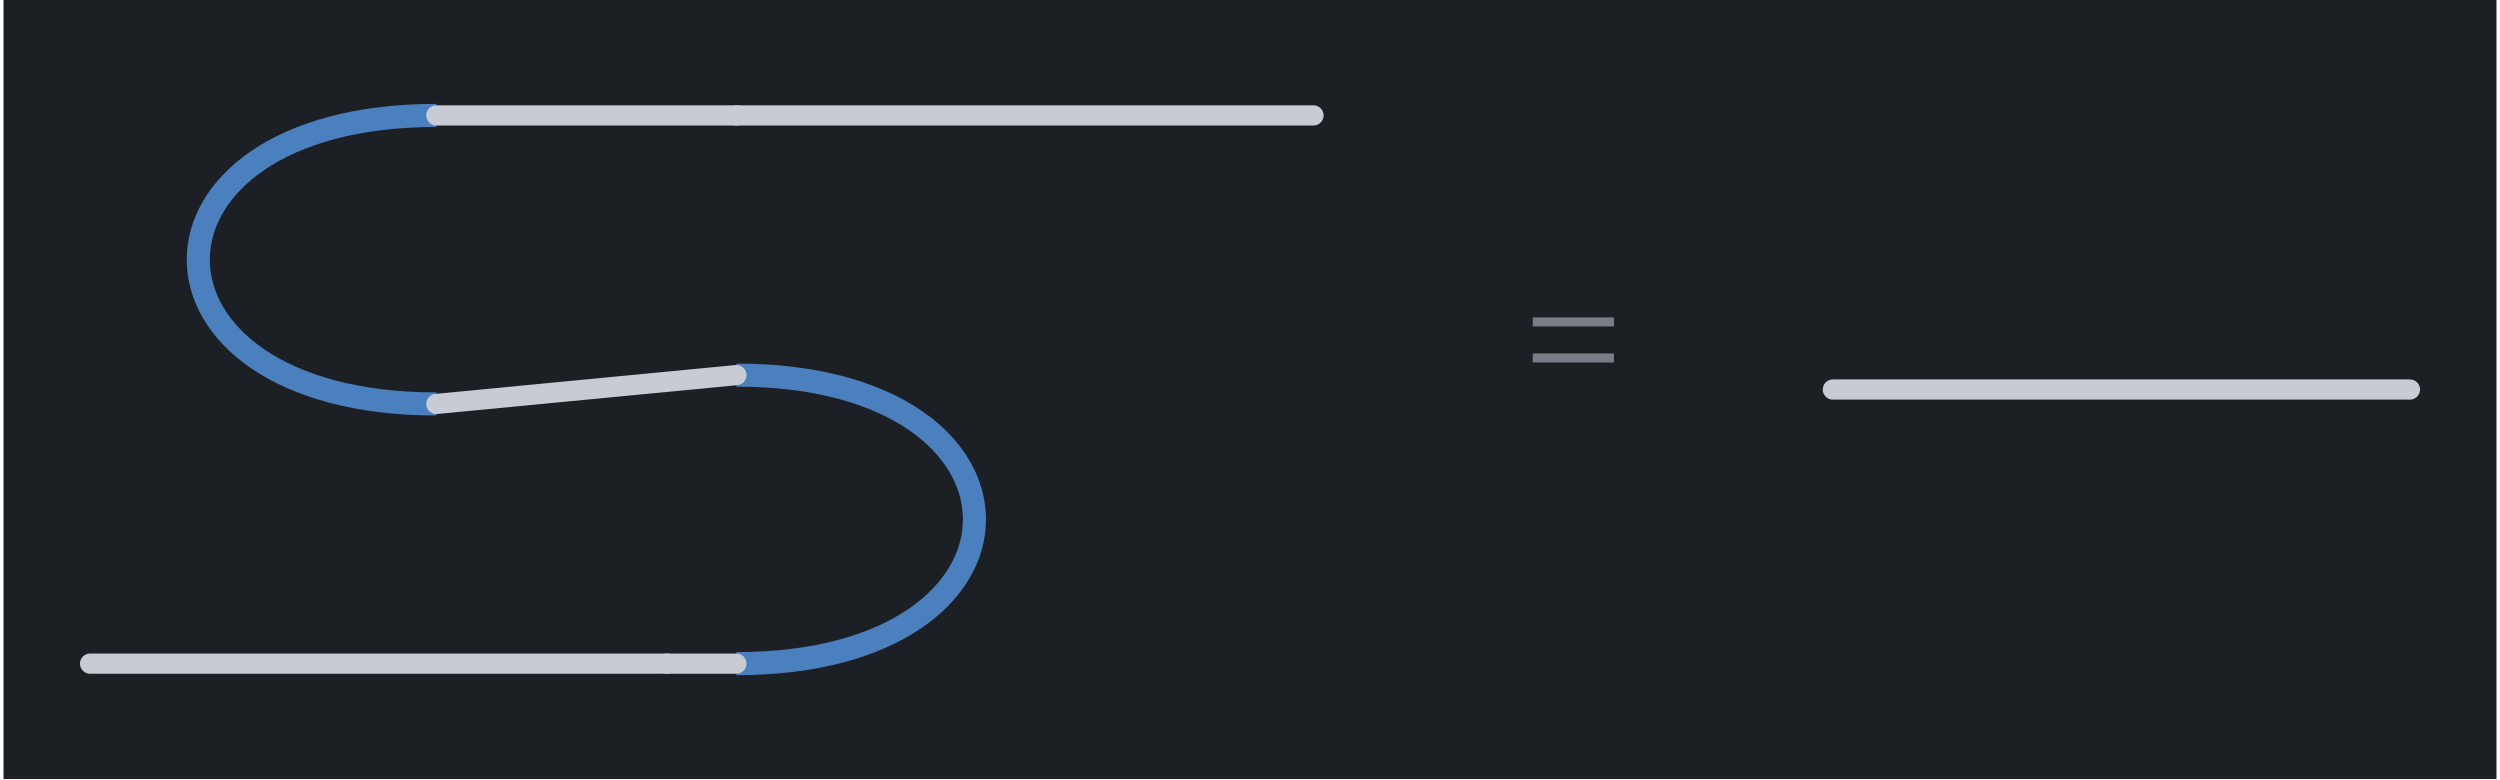
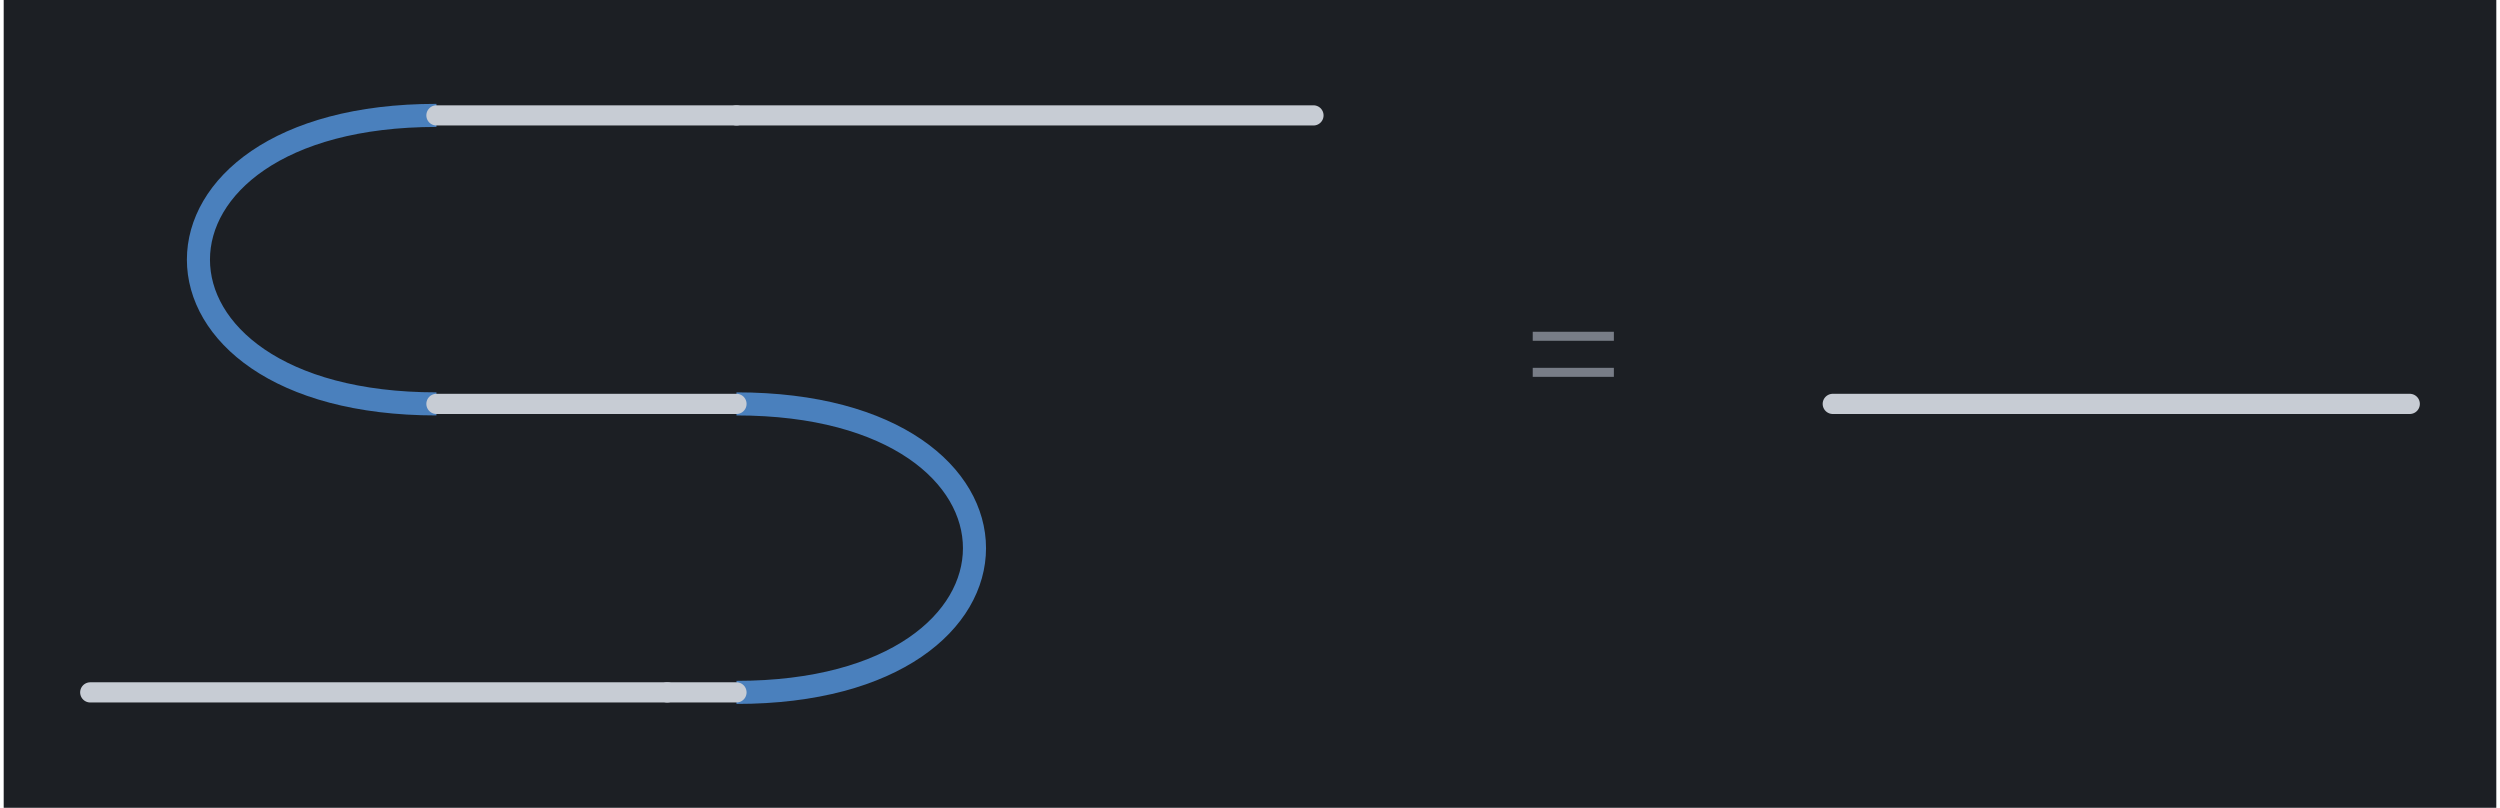
- <svg xmlns="http://www.w3.org/2000/svg" width="783" height="244" viewBox="-0.15 -0.675 4.32 1.35">
+ <svg xmlns="http://www.w3.org/2000/svg" width="783" height="253" viewBox="-0.15 -0.7 4.32 1.4">
  <style>svg { font-family: ui-monospace, SFMono-Regular, Menlo, Monaco, Consolas, monospace; }
svg { background-color: rgb(11%, 12%, 14%); }
</style>
  <g class="chart">
    <g stroke-width="0" stroke="rgb(0%, 0%, 0%)" stroke-opacity="0" fill="rgb(11%, 12%, 14%)" fill-opacity="1.0">
-       <rect width="4.32" height="1.35" x="-0.15" y="-0.675" />
+       <rect width="4.32" height="1.4" x="-0.15" y="-0.7" />
    </g>
    <g stroke-width="0.04" stroke="rgb(29%, 50%, 74%)" stroke-opacity="1.0" fill="rgb(0%, 0%, 0%)" fill-opacity="0">
-       <path d="M 0.6,-0.475 C 0.05,-0.475 0.05,0.025 0.6,0.025" />
+       <path d="M 0.6,-0.5 C 0.05,-0.5 0.05,0 0.6,0" />
    </g>
    <g stroke-width="0.035" stroke="rgb(78%, 80%, 83%)" stroke-opacity="1.0" fill="none" stroke-linecap="round">
-       <polyline points="0,0.475 1,0.475" />
+       <polyline points="0,0.5 1,0.5" />
    </g>
    <g stroke-width="0.035" stroke="rgb(78%, 80%, 83%)" stroke-opacity="1.0" fill="none" stroke-linecap="round">
-       <polyline points="1.12,-0.475 2.12,-0.475" />
+       <polyline points="1.12,-0.5 2.12,-0.5" />
    </g>
    <g stroke-width="0.04" stroke="rgb(29%, 50%, 74%)" stroke-opacity="1.0" fill="rgb(0%, 0%, 0%)" fill-opacity="0">
-       <path d="M 1.12,-0.025 C 1.67,-0.025 1.67,0.475 1.12,0.475" />
+       <path d="M 1.12,0 C 1.67,0 1.67,0.5 1.12,0.5" />
    </g>
    <g stroke-width="0.035" stroke="rgb(78%, 80%, 83%)" stroke-opacity="1.0" fill="none" stroke-linecap="round">
-       <polyline points="0.6,-0.475 1.12,-0.475" />
+       <polyline points="0.6,-0.5 1.12,-0.5" />
    </g>
    <g stroke-width="0.035" stroke="rgb(78%, 80%, 83%)" stroke-opacity="1.0" fill="none" stroke-linecap="round">
-       <polyline points="0.6,0.025 1.12,-0.025" />
+       <polyline points="0.6,0 1.12,0" />
    </g>
    <g stroke-width="0.035" stroke="rgb(78%, 80%, 83%)" stroke-opacity="1.0" fill="none" stroke-linecap="round">
-       <polyline points="1,0.475 1.12,0.475" />
+       <polyline points="1,0.5 1.12,0.5" />
    </g>
    <g stroke-width="0.0" stroke="none" fill="rgb(47%, 49%, 53%)" fill-opacity="1.0" font-size="0.28" text-anchor="middle">
      <text x="2.57" y="0">=</text>
    </g>
    <g stroke-width="0.035" stroke="rgb(78%, 80%, 83%)" stroke-opacity="1.0" fill="none" stroke-linecap="round">
      <polyline points="3.02,0 4.02,0" />
    </g>
  </g>
  <g class="hud" />
</svg>
